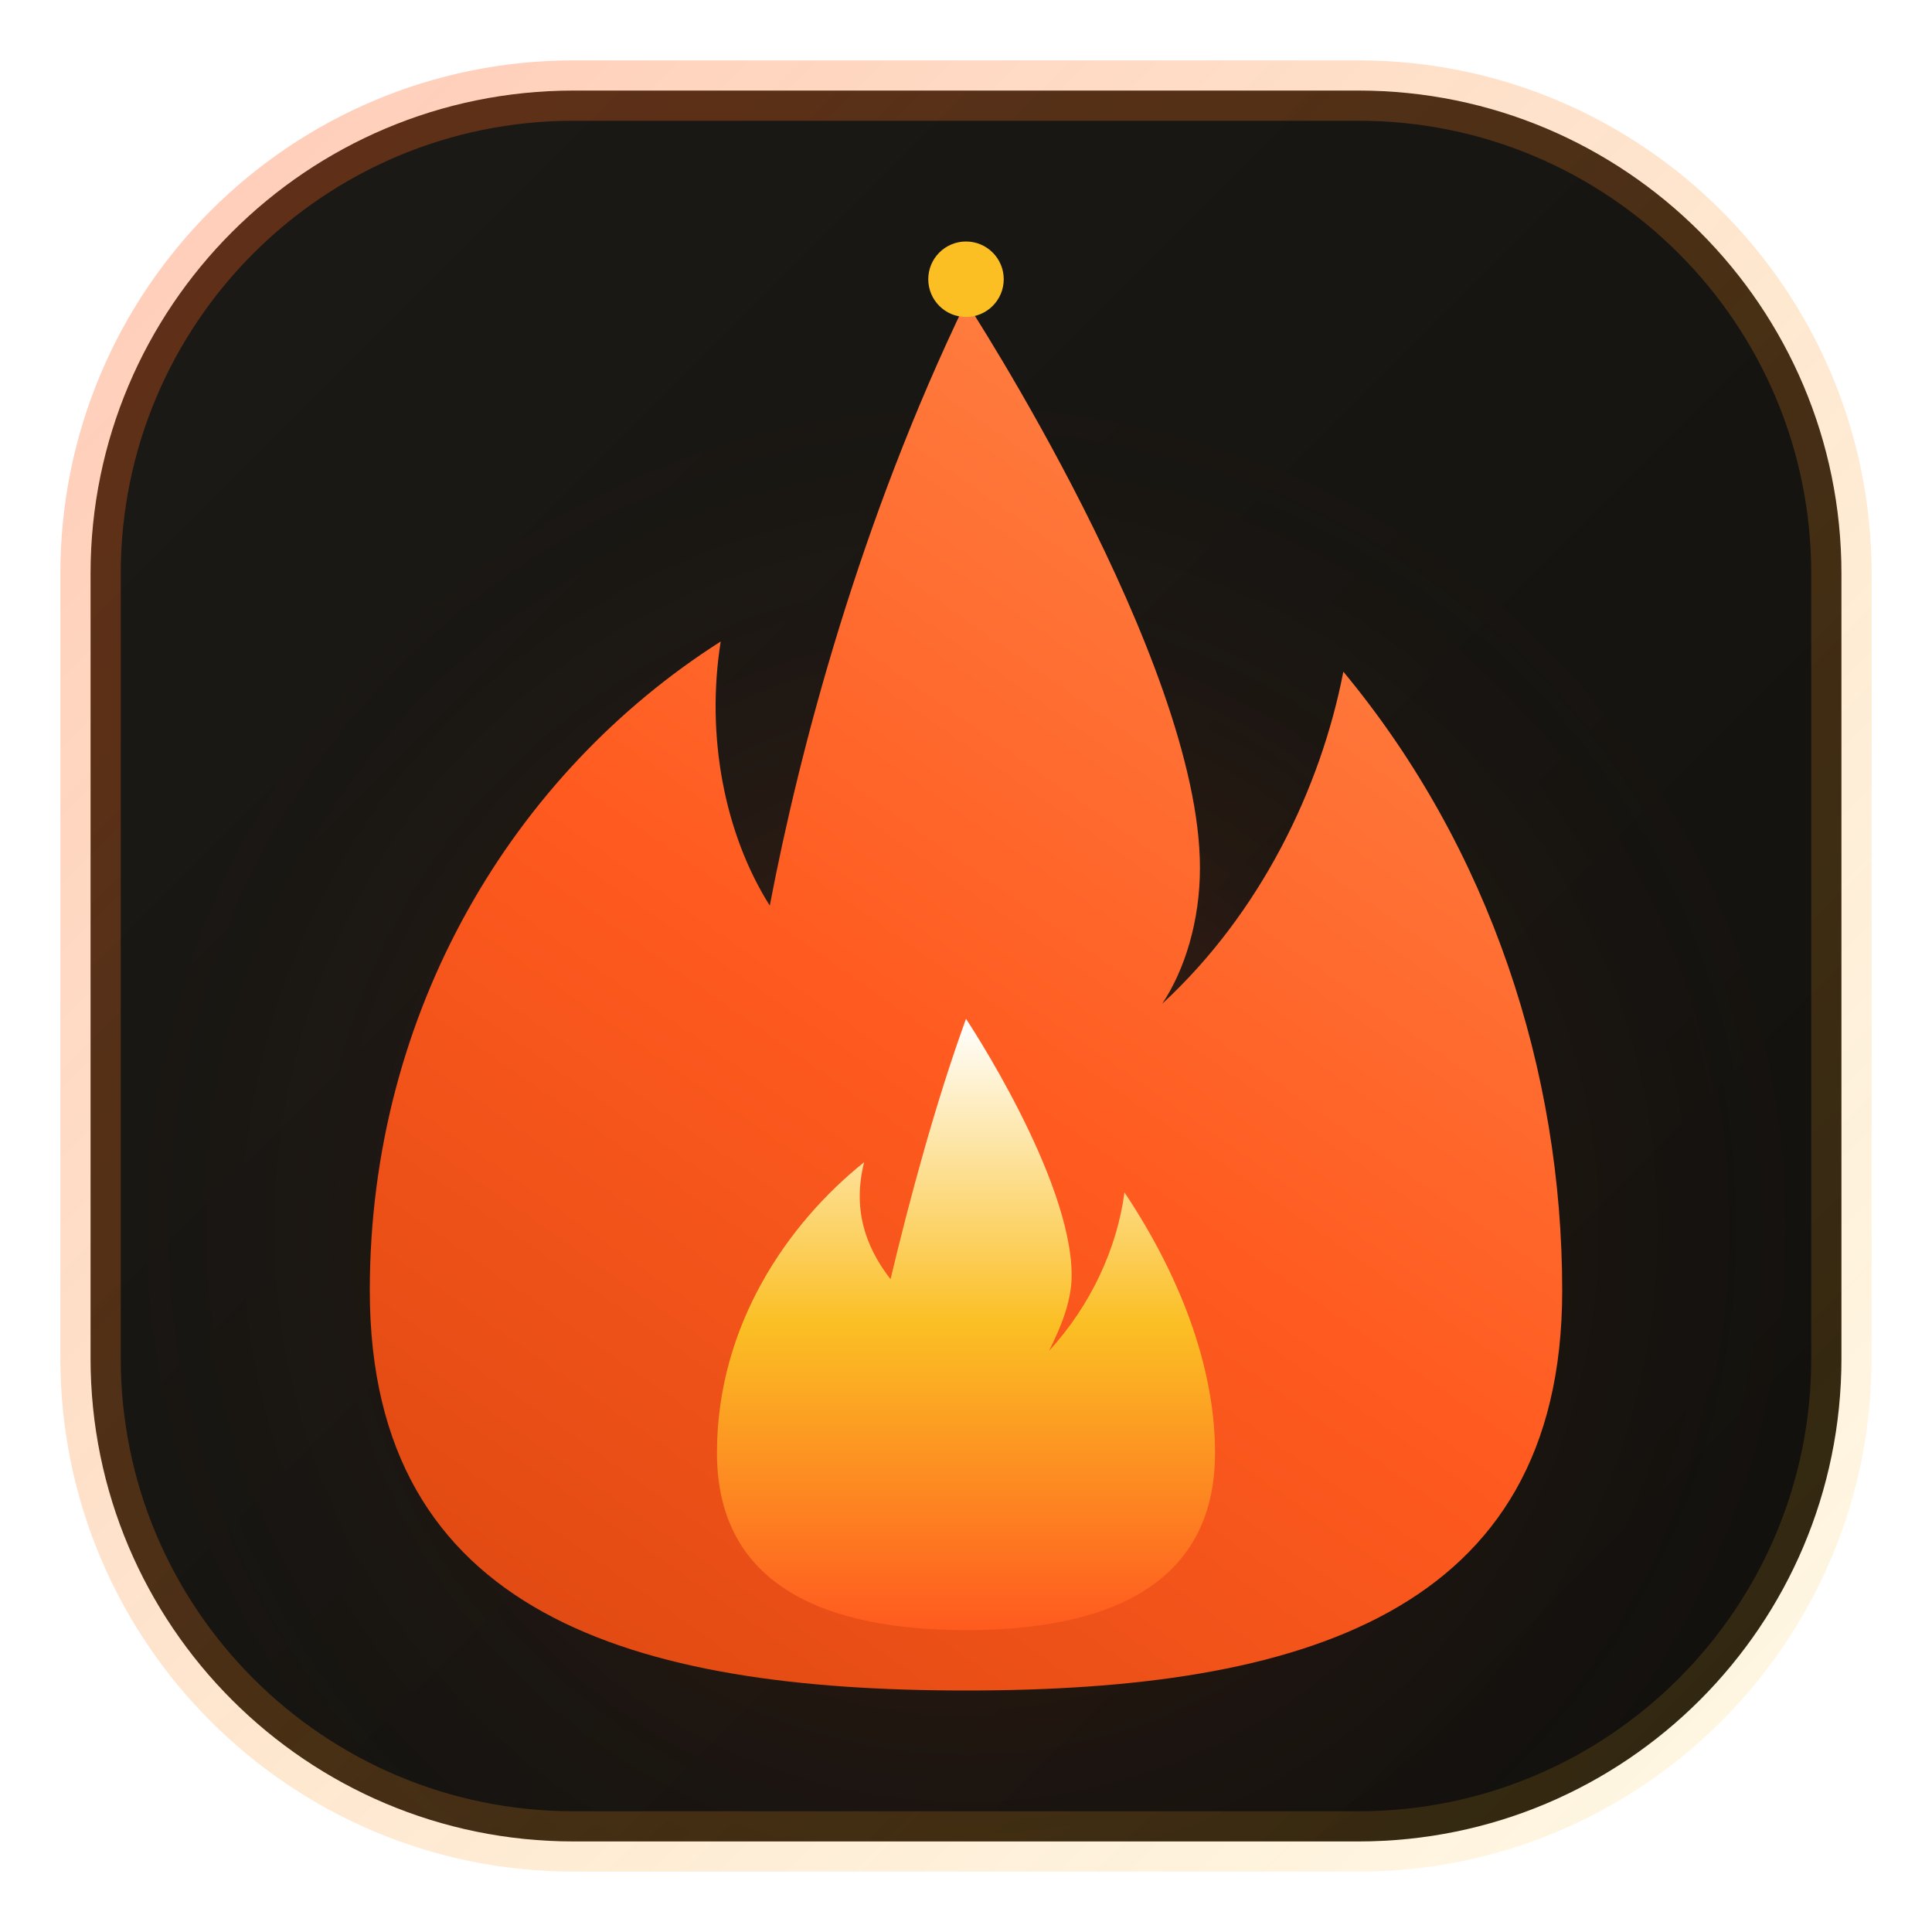
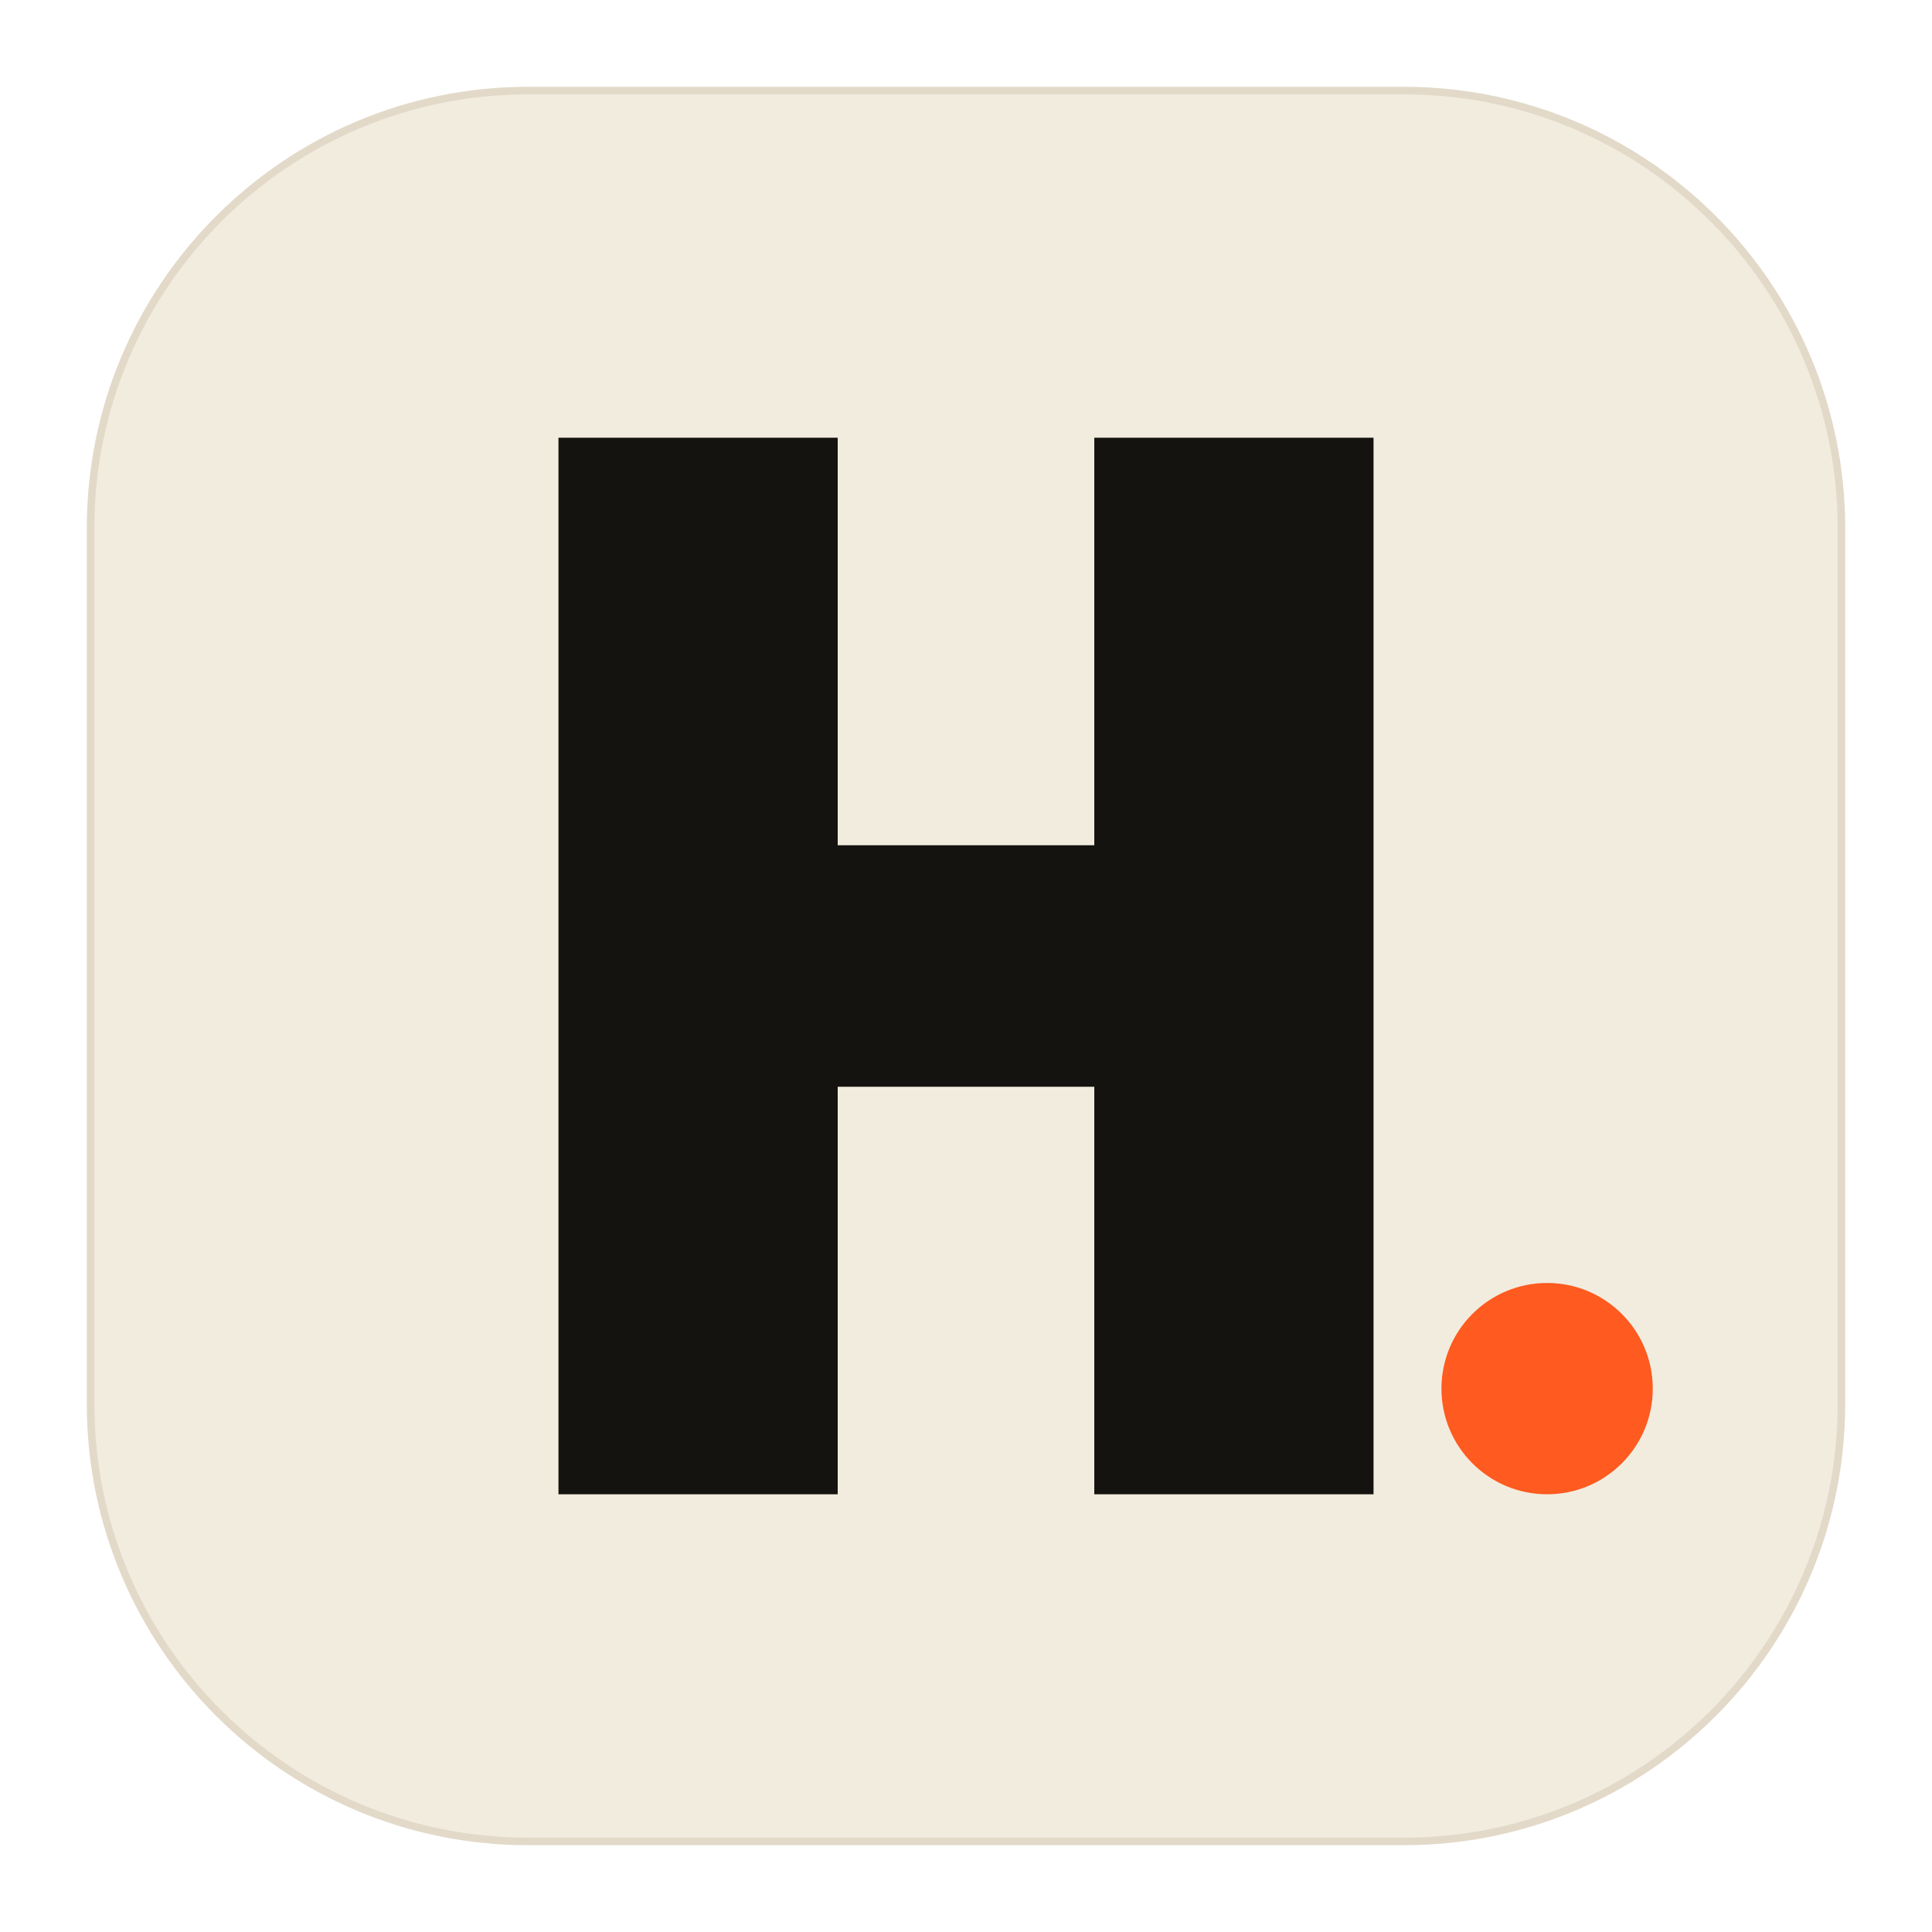
<svg xmlns="http://www.w3.org/2000/svg" viewBox="0 0 512 512" width="100%" height="100%">
-   <defs>
-     <linearGradient id="bgGrad" x1="0%" y1="0%" x2="100%" y2="100%">
-       <stop offset="0%" stop-color="#1c1a16" />
-       <stop offset="100%" stop-color="#12100d" />
-     </linearGradient>
-     <linearGradient id="borderGrad" x1="0%" y1="0%" x2="100%" y2="100%">
-       <stop offset="0%" stop-color="#ff5a1f" stop-opacity="0.4" />
-       <stop offset="100%" stop-color="#fbbf24" stop-opacity="0.15" />
-     </linearGradient>
-     <linearGradient id="outerFlame" x1="20%" y1="100%" x2="80%" y2="0%">
-       <stop offset="0%" stop-color="#e04a12" />
-       <stop offset="45%" stop-color="#ff5a1f" />
-       <stop offset="85%" stop-color="#ff7a3d" />
-       <stop offset="100%" stop-color="#fbbf24" />
-     </linearGradient>
-     <linearGradient id="innerCore" x1="50%" y1="100%" x2="50%" y2="0%">
-       <stop offset="0%" stop-color="#ff5a1f" />
-       <stop offset="50%" stop-color="#fbbf24" />
-       <stop offset="100%" stop-color="#ffffff" />
-     </linearGradient>
-     <radialGradient id="centerGlow" cx="50%" cy="65%" r="50%">
-       <stop offset="0%" stop-color="#ff5a1f" stop-opacity="0.25" />
-       <stop offset="100%" stop-color="#12100d" stop-opacity="0" />
-     </radialGradient>
-   </defs>
-   <rect x="24" y="24" width="464" height="464" rx="128" fill="url(#bgGrad)" />
-   <rect x="24" y="24" width="464" height="464" rx="128" fill="url(#centerGlow)" />
-   <rect x="24" y="24" width="464" height="464" rx="128" fill="none" stroke="url(#borderGrad)" stroke-width="16" stroke-opacity="0.8" />
-   <path d="M256 80 C256 80 318 175 318 230 C318 244 314 257 308 266 C334 242 350 209 356 178 C395 225 414 284 414 342 C414 428 344 448 256 448 C168 448 98 428 98 342 C98 268 136 205 191 170 C187 195 192 221 204 240 C212 198 228 138 256 80 Z" fill="url(#outerFlame)" />
-   <path d="M256 270 C256 270 284 312 284 338 C284 345 281 352 278 358 C289 346 296 331 298 316 C314 340 322 364 322 385 C322 421 292 432 256 432 C220 432 190 421 190 385 C190 351 209 324 229 308 C226 320 229 330 236 339 C241 318 248 292 256 270 Z" fill="url(#innerCore)" />
-   <circle cx="256" cy="74" r="10" fill="#fbbf24" />
+   <rect x="24" y="24" width="464" height="464" rx="116" fill="#f2ecdf" />
+   <rect x="24" y="24" width="464" height="464" rx="116" fill="none" stroke="#e2d9c8" stroke-width="2" />
+   <path d="M 148 116 L 222 116 L 222 224 L 290 224 L 290 116 L 364 116 L 364 396 L 290 396 L 290 288 L 222 288 L 222 396 L 148 396 Z" fill="#15130f" />
+   <circle cx="410" cy="368" r="28" fill="#ff5a1f" />
</svg>
